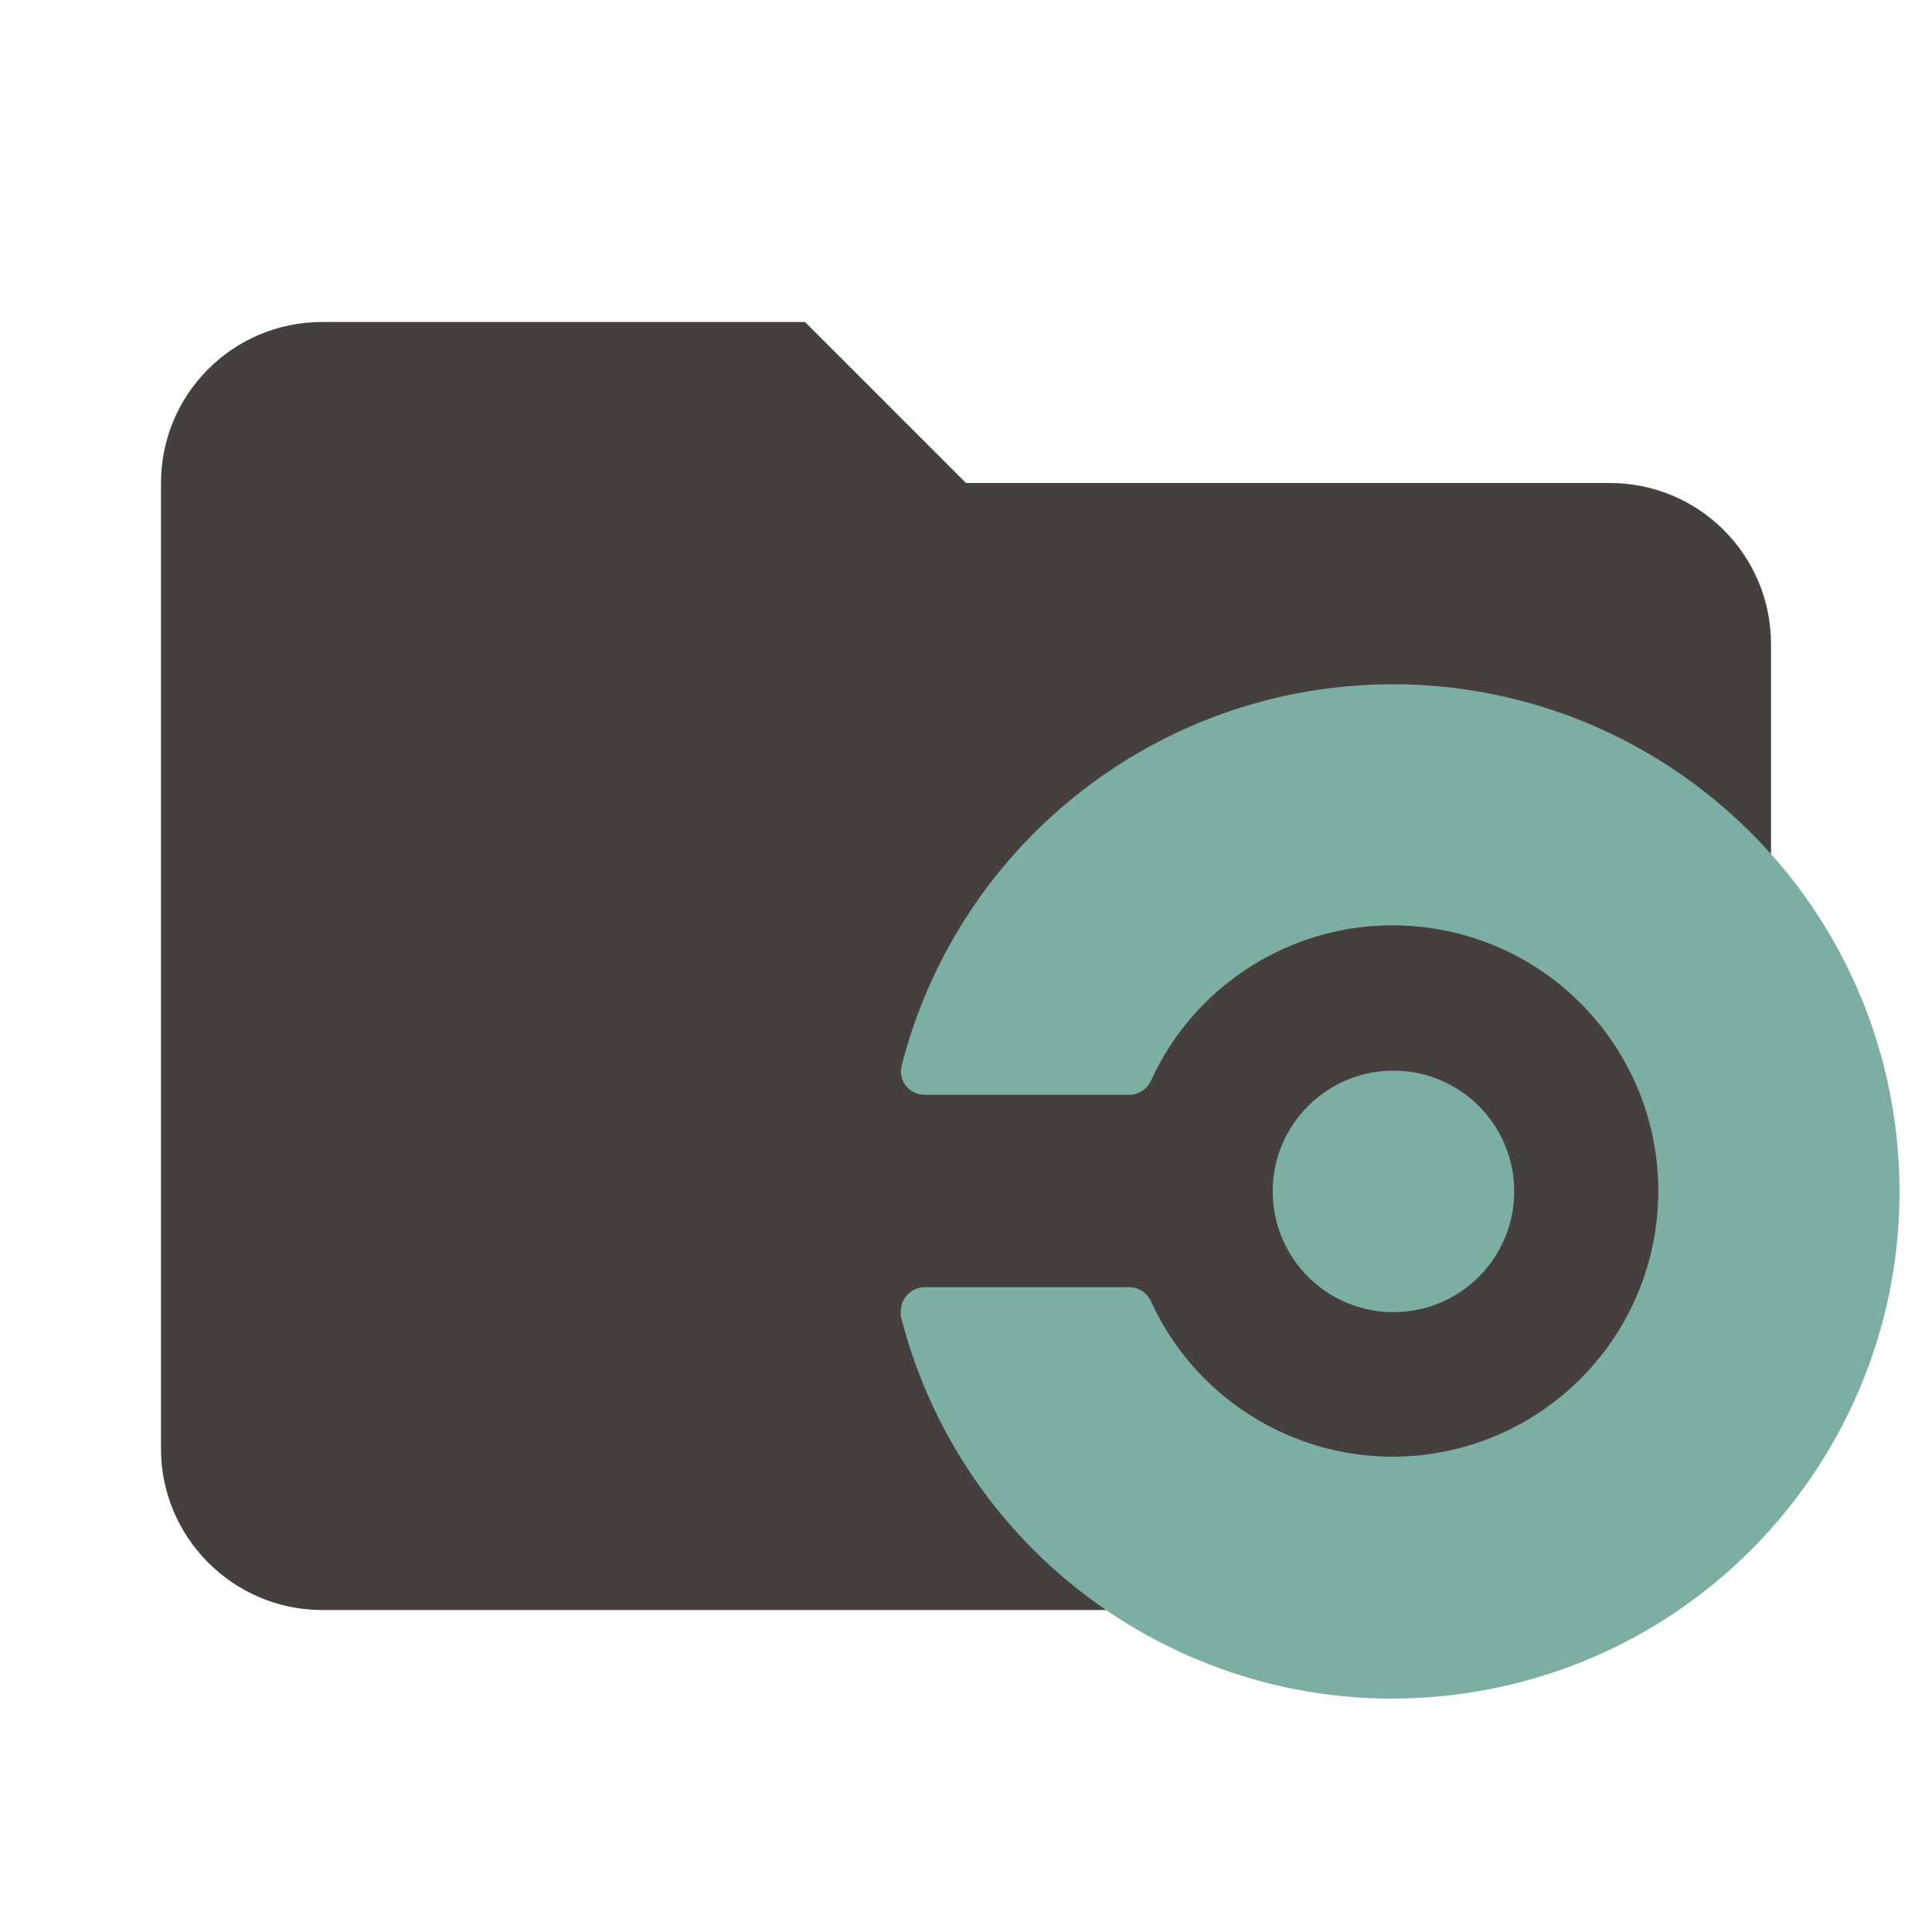
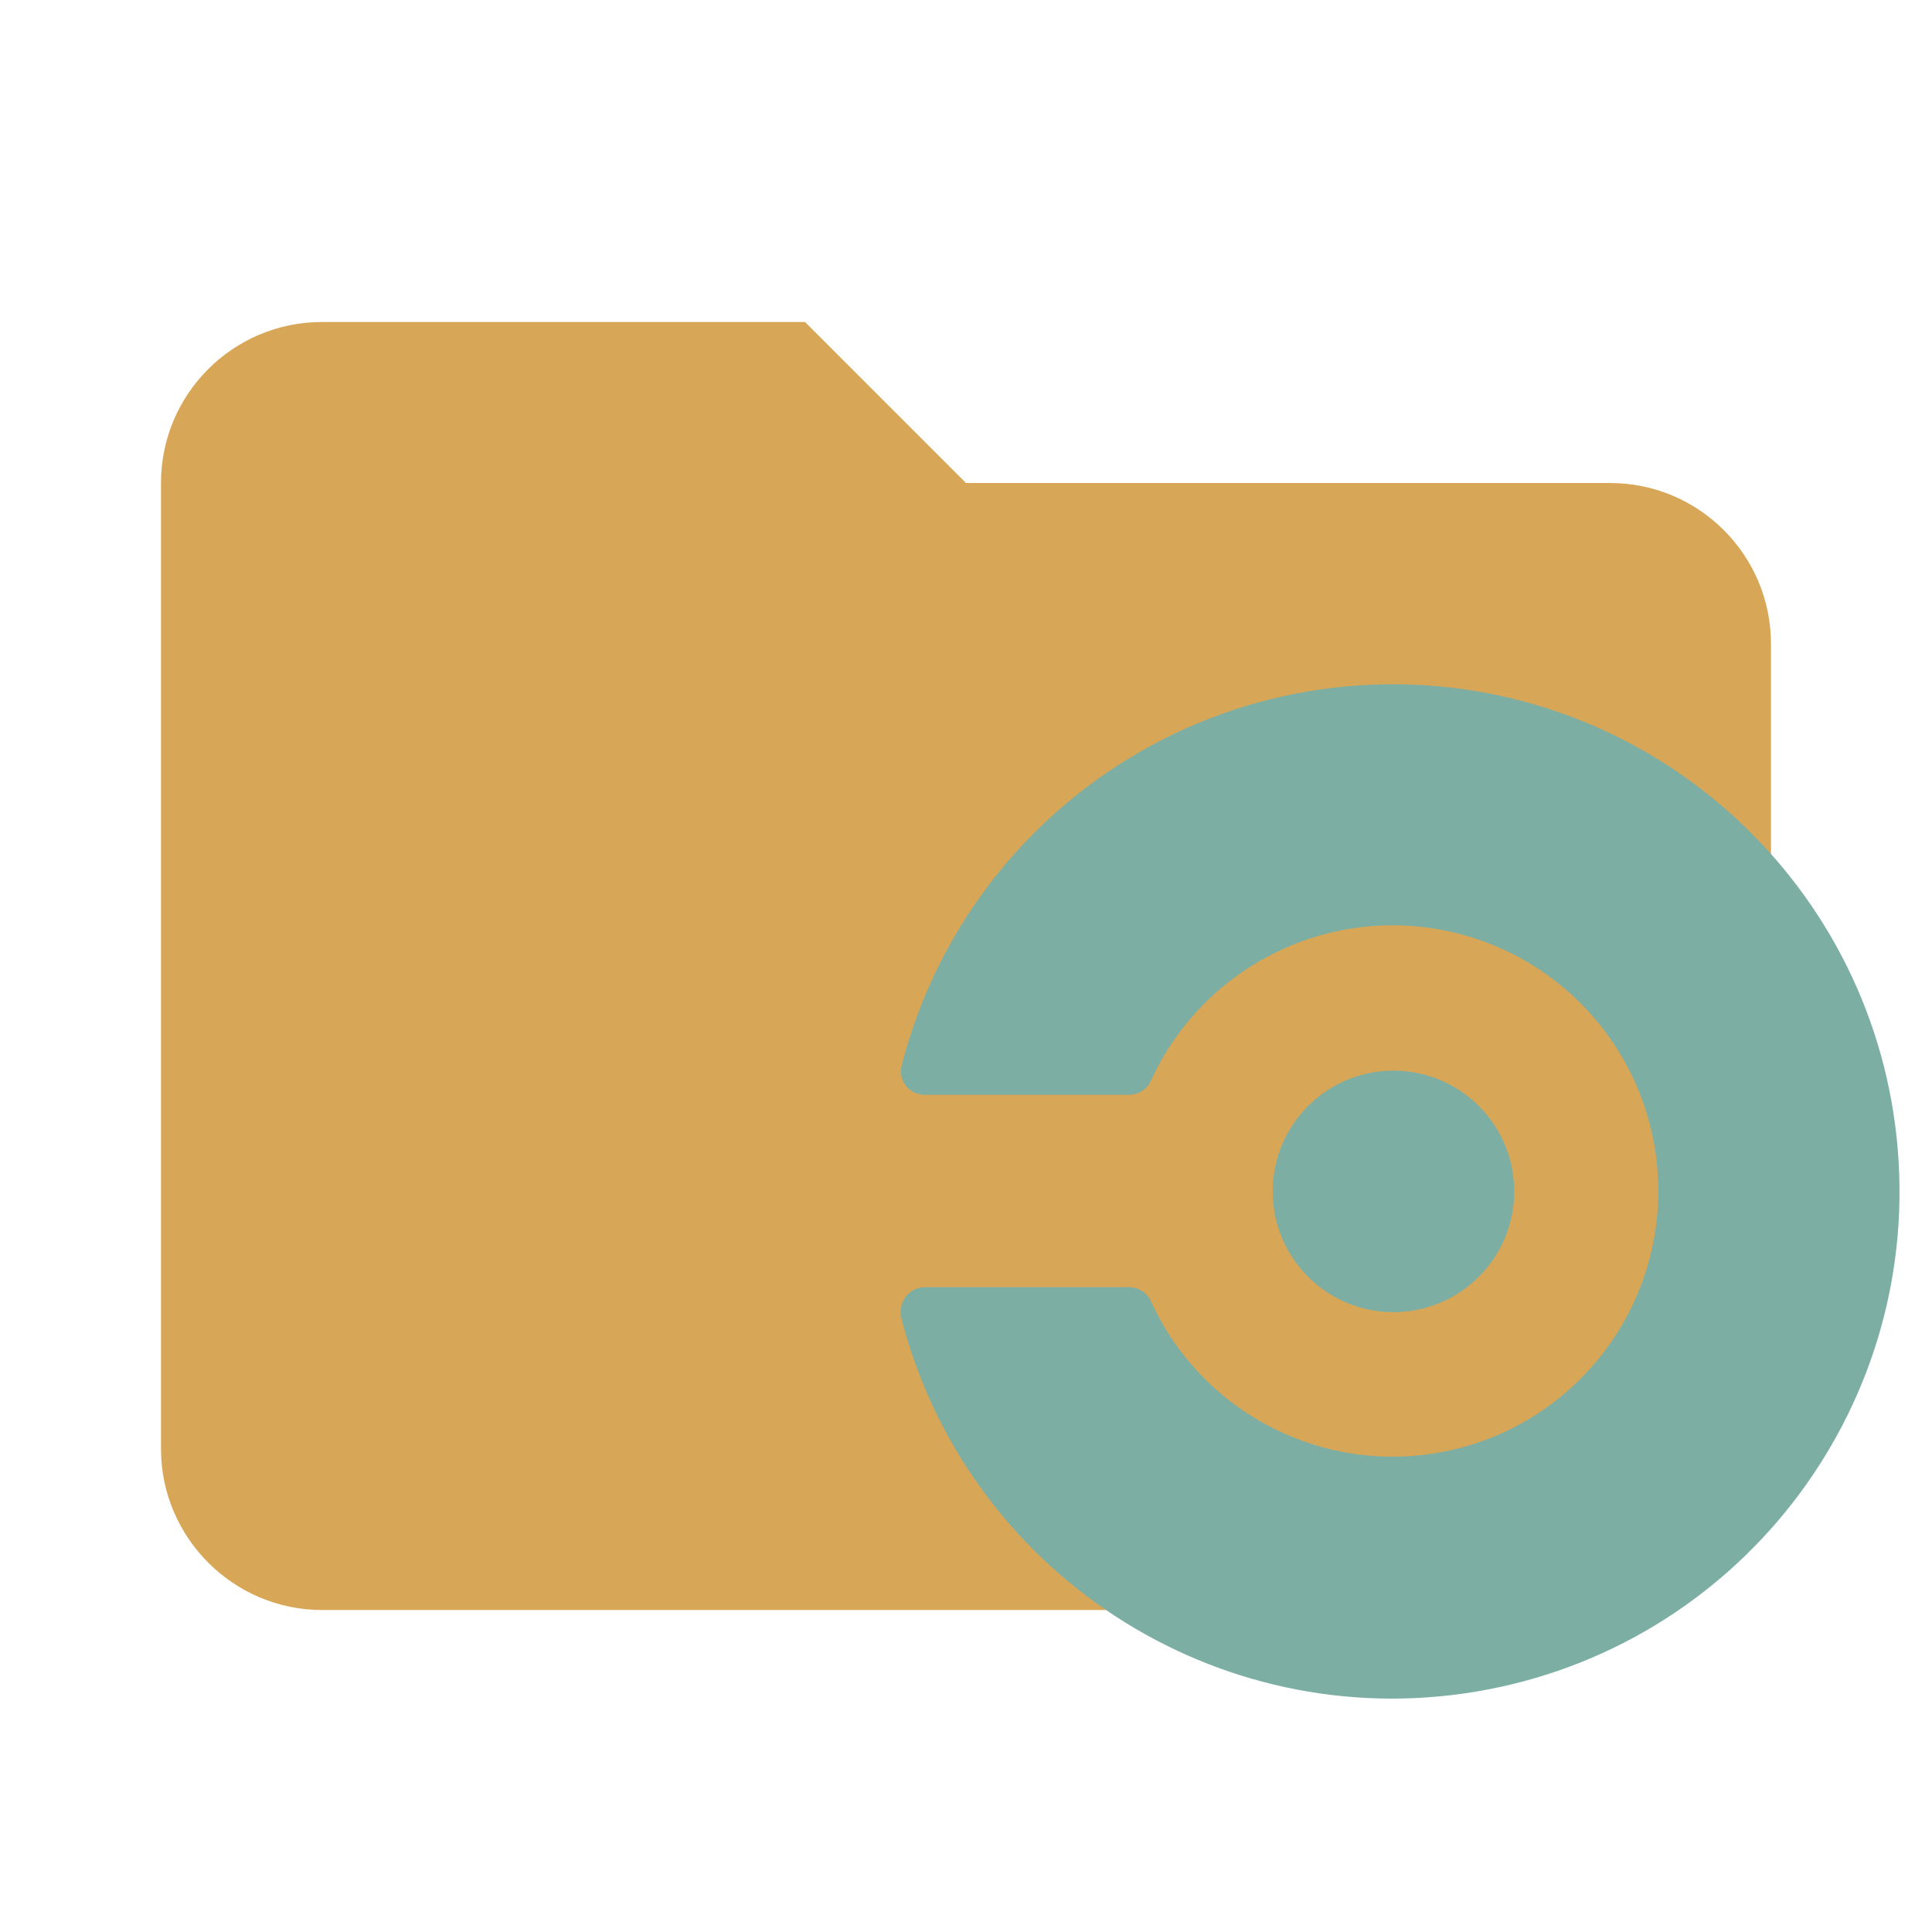
<svg xmlns="http://www.w3.org/2000/svg" viewBox="0 0 24 24">
-   <path d="M10 4H4a2 2 0 00-2 2v12c0 1.1.9 2 2 2h16c1.1 0 2-.9 2-2V8a2 2 0 00-2-2h-8l-2-2z" fill="#45403d" />
+   <path d="M10 4H4a2 2 0 00-2 2v12c0 1.1.9 2 2 2h16c1.1 0 2-.9 2-2V8a2 2 0 00-2-2h-8l-2-2z" fill="#d8a657" />
  <path d="M15.81 14.8a1.5 1.5 0 113 0 1.5 1.5 0 01-3 0zm1.5-6.3a6.3 6.3 0 00-6.11 4.74l-.01.06c0 .17.13.3.3.3h2.54a.3.3 0 00.27-.18 3.3 3.3 0 110 2.75.3.3 0 00-.27-.18h-2.54a.3.3 0 00-.3.3v.06a6.3 6.3 0 106.12-7.85z" fill="#7daea3" />
</svg>
